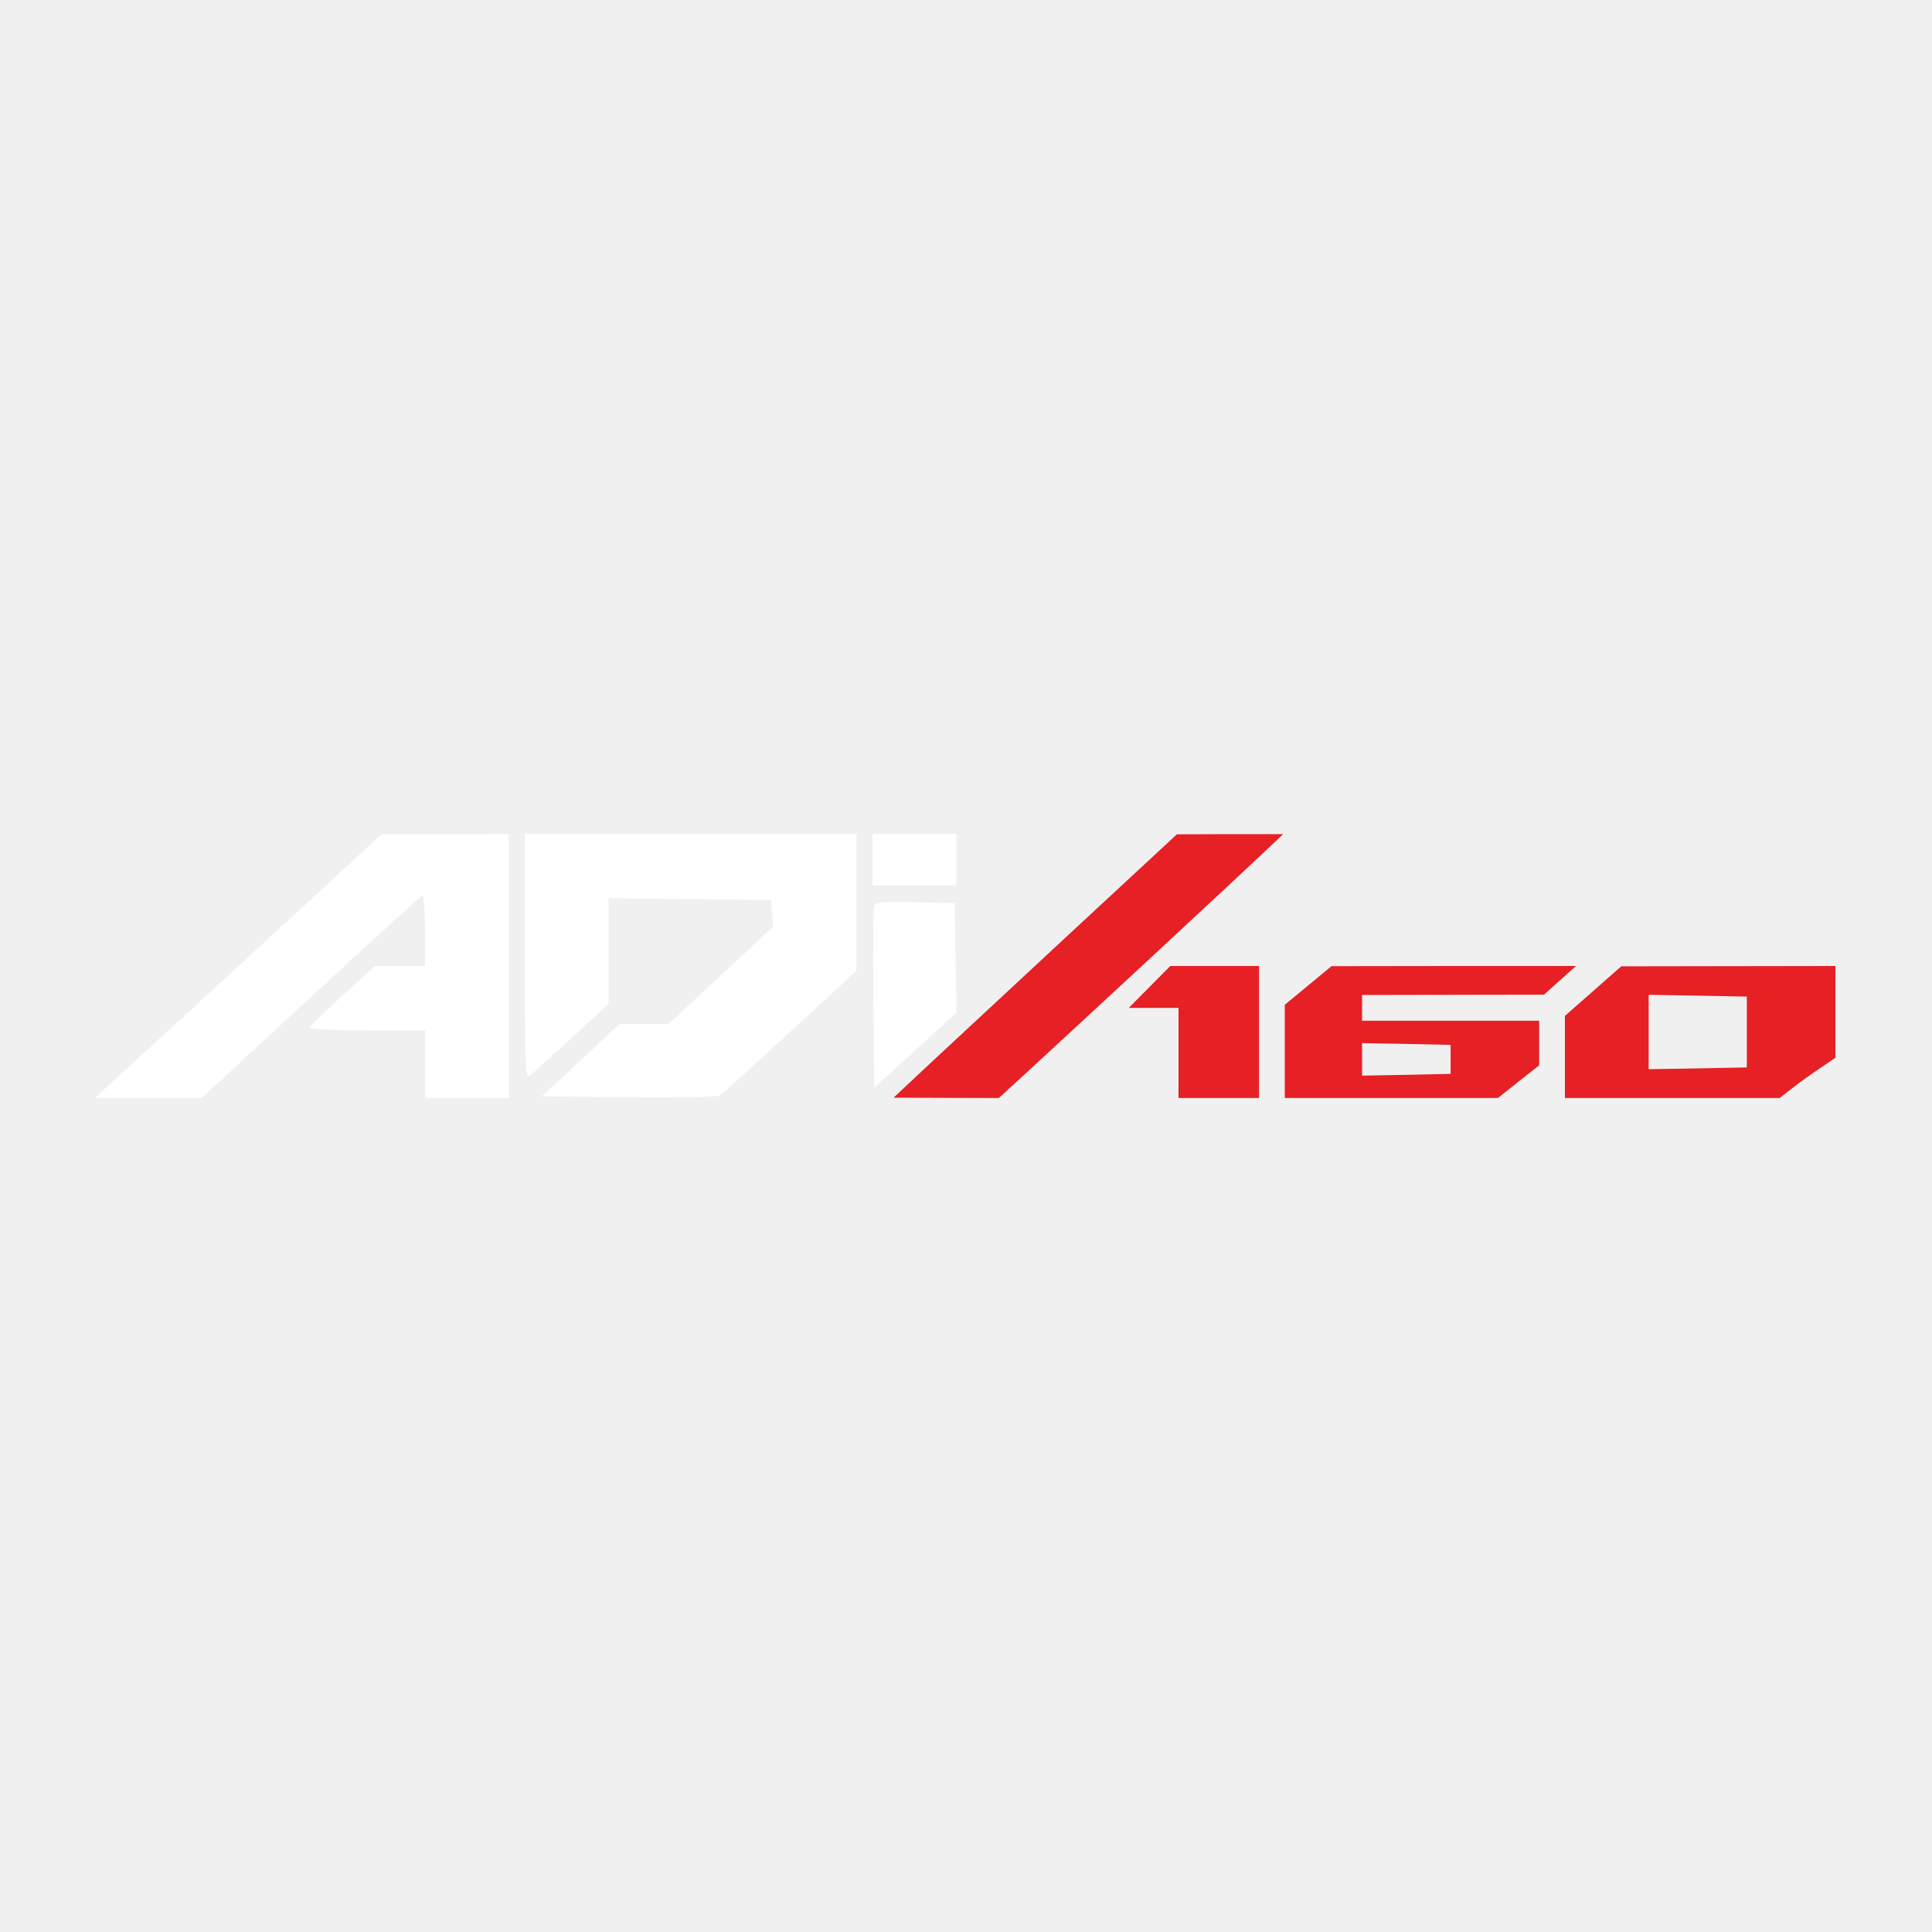
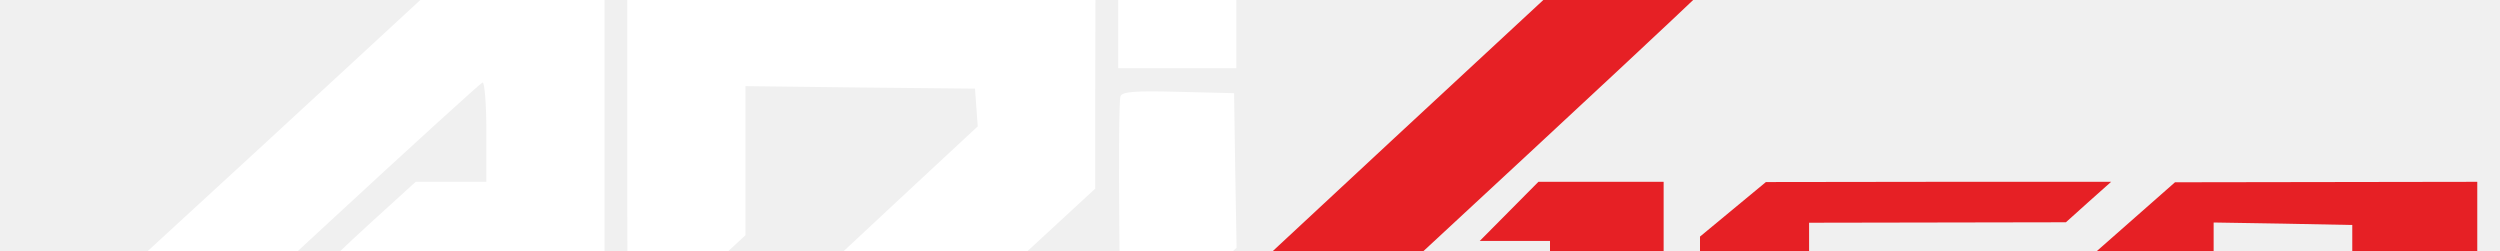
- <svg xmlns="http://www.w3.org/2000/svg" version="1.0" width="600pt" height="600pt" viewBox="0 0 600 600" preserveAspectRatio="xMidYMid meet">
+ <svg xmlns="http://www.w3.org/2000/svg" version="1.0" viewBox="25 260 550 55" preserveAspectRatio="xMidYMid meet">
  <g transform="translate(0,600) scale(0.05,-0.05)" fill="#ffffff" stroke="none">
    <path fill="#ffffff" d="M2020 6496 c-192 -178 -570 -525 -840 -773 -269 -247 -512 -470 -540 -496 l-49 -47 331 0 331 0 676 625 c372 344 684 628 694 632 9 3 17 -93 17 -215 l0 -222 -155 0 -156 0 -199 -181 c-110 -100 -203 -190 -207 -200 -4 -12 137 -19 355 -19 l362 0 0 -210 0 -210 260 0 260 0 0 820 0 820 -395 -1 -395 0 -350 -323z" />
    <path fill="#ffffff" d="M3260 6058 c0 -724 2 -761 35 -736 19 15 136 121 260 235 l225 208 0 328 0 328 505 -6 505 -5 6 -83 6 -83 -325 -302 -324 -302 -152 0 -152 0 -242 -225 -242 -225 539 -5 c296 -3 550 1 565 10 14 8 211 186 438 395 l412 380 0 425 1 425 -1030 0 -1030 0 0 -762z" />
    <path fill="#ffffff" d="M5420 6660 l0 -160 260 0 260 0 0 160 0 160 -260 0 -260 0 0 -160z" />
    <path fill="#e62025" d="M6640 6197 c-368 -342 -764 -710 -880 -818 l-210 -197 327 -1 327 -1 234 215 c345 317 1295 1199 1422 1320 l110 104 -330 0 -330 -1 -670 -621z" />
    <path fill="#ffffff" d="M5430 6376 c-6 -15 -8 -275 -5 -579 l5 -553 255 233 256 233 -6 340 -5 340 -245 6 c-190 5 -248 1 -255 -20z" />
    <path fill="#e62025" d="M7140 5870 l-129 -130 155 0 154 0 0 -280 0 -280 250 0 250 0 0 410 0 410 -276 0 -275 0 -129 -130z" />
    <path fill="#e62025" d="M8125 5879 l-145 -120 0 -289 0 -290 662 0 662 0 128 102 128 101 0 139 0 138 -550 0 -550 0 0 80 0 80 565 1 565 1 99 89 100 89 -760 0 -759 -1 -145 -120z m885 -459 l0 -90 -275 -6 -275 -5 0 101 0 101 275 -5 275 -6 0 -90z" />
    <path fill="#e62025" d="M9895 5844 l-175 -154 0 -255 0 -255 667 0 667 0 70 55 c38 30 116 87 173 125 l103 70 0 285 0 285 -665 -1 -665 -1 -175 -154z m955 -254 l0 -220 -305 -6 -305 -5 0 231 0 231 305 -5 305 -6 0 -220z" />
  </g>
</svg>
